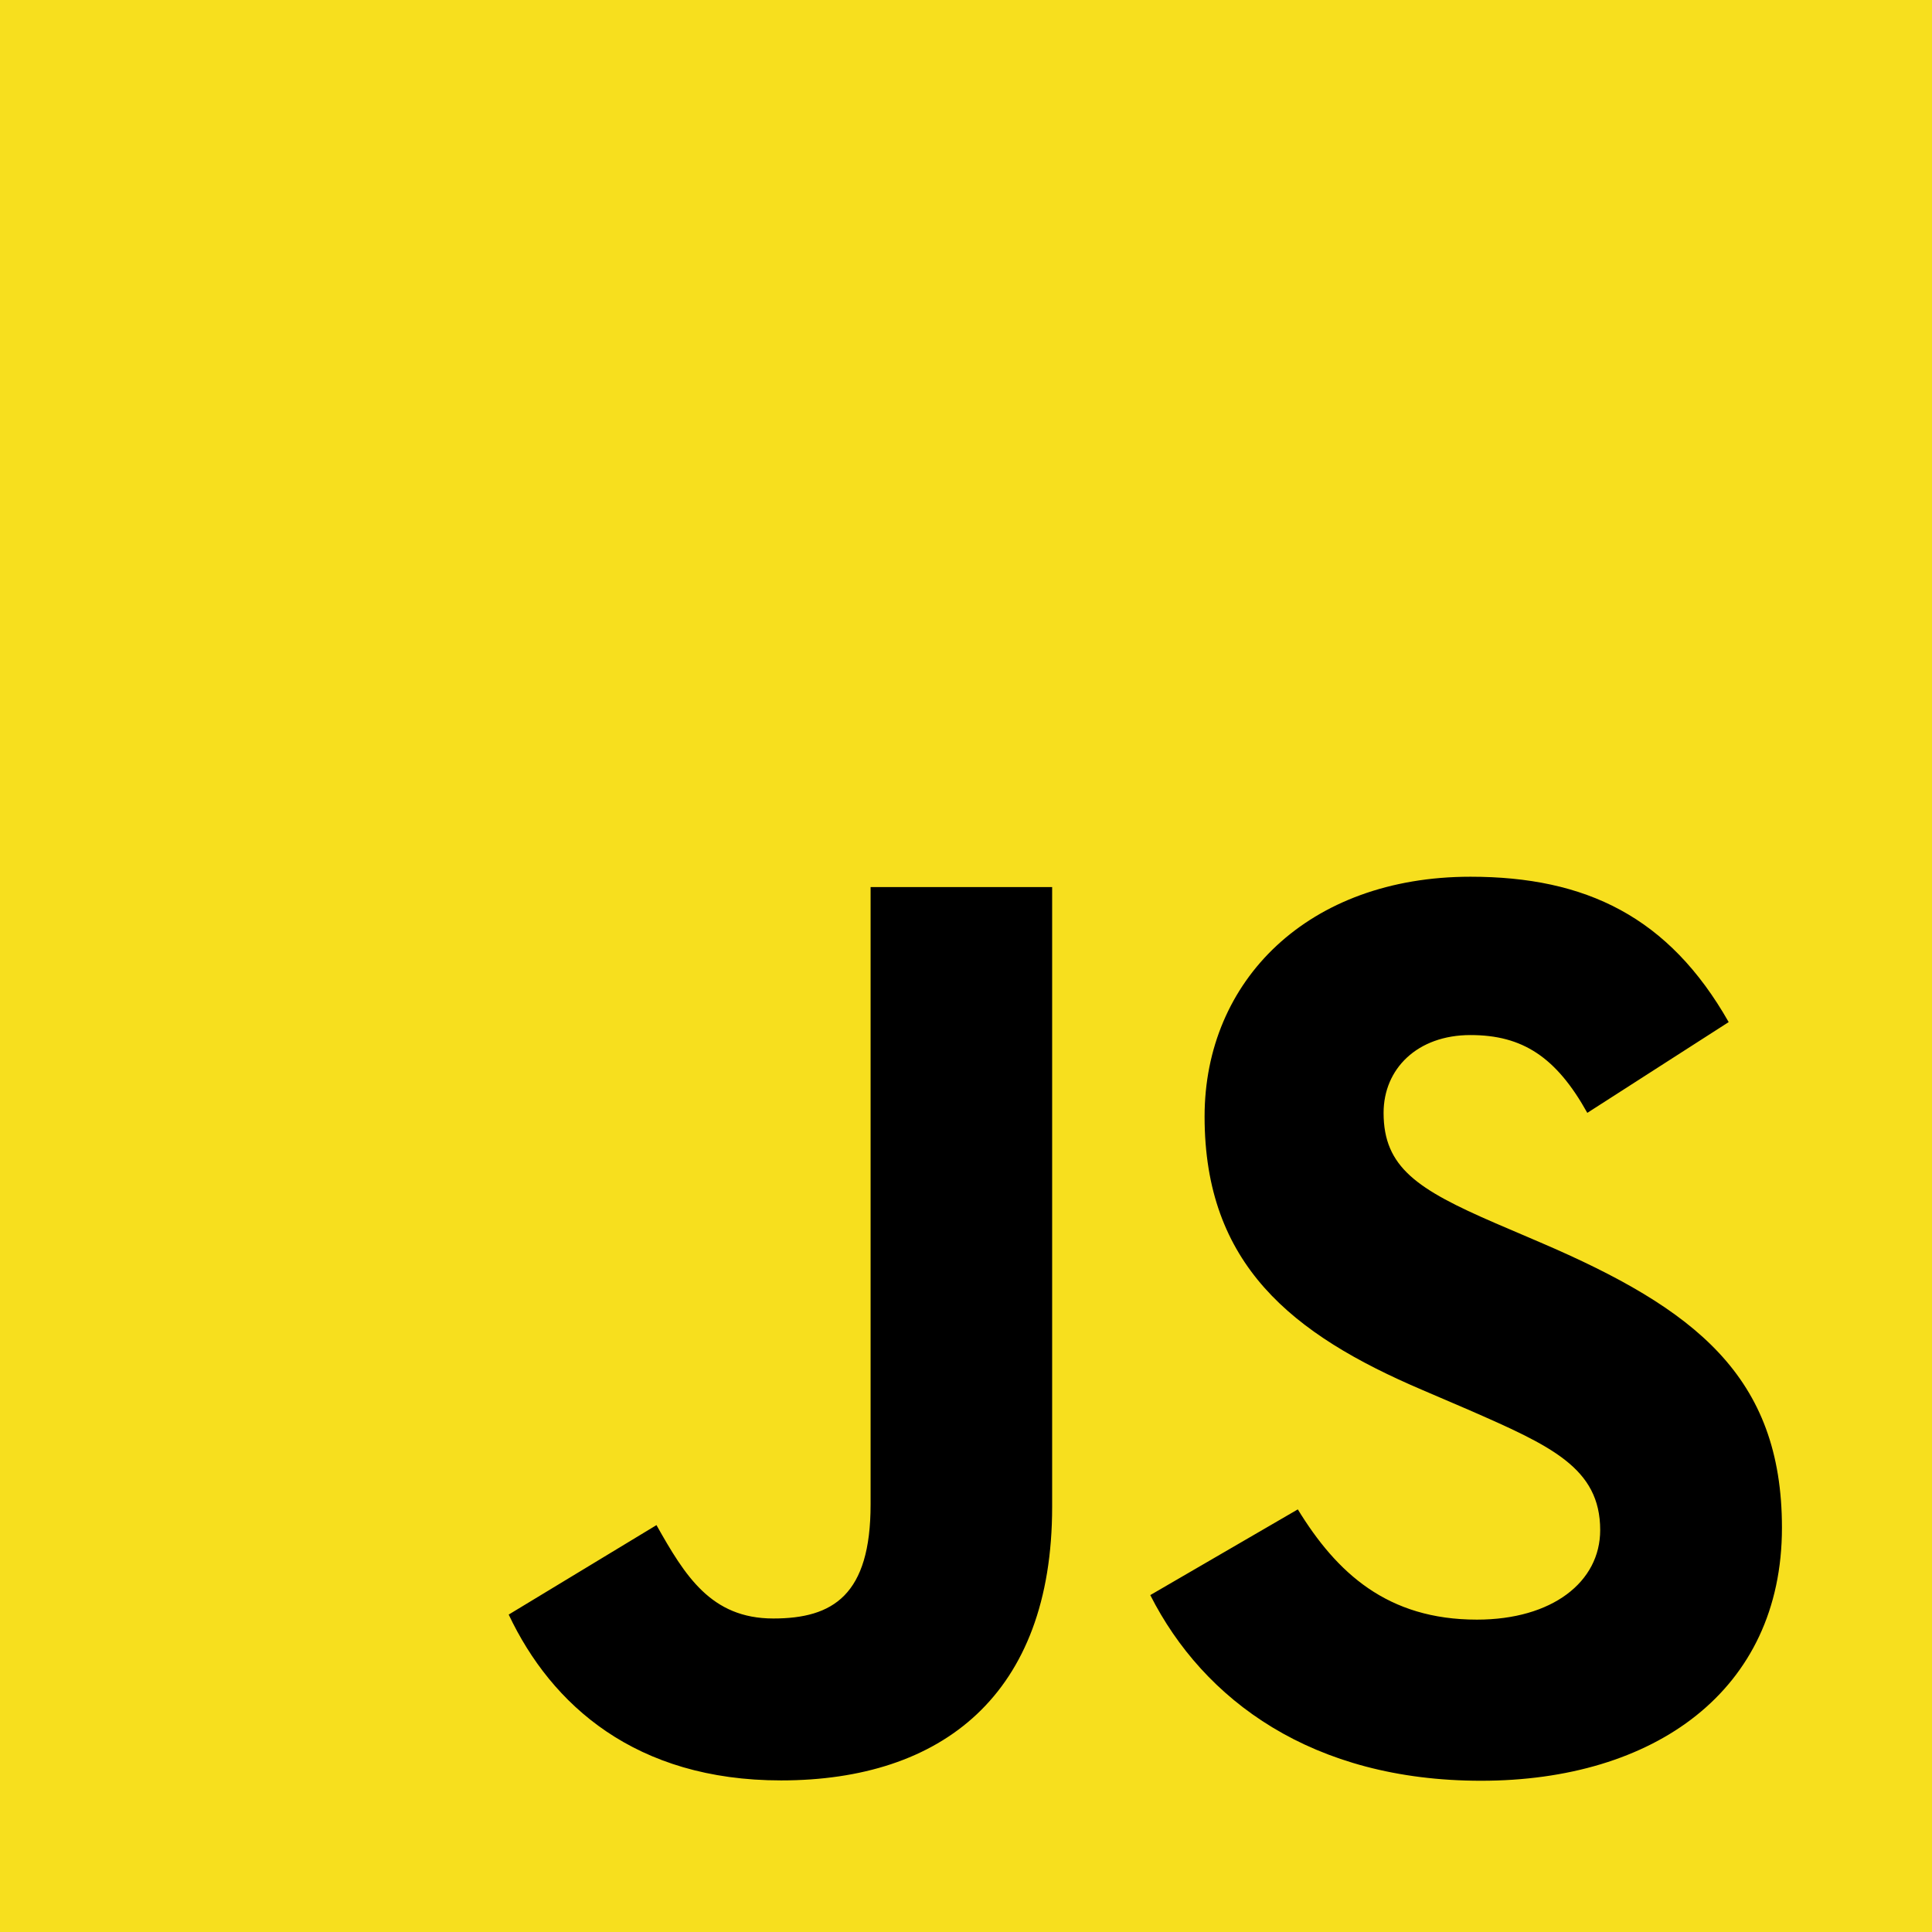
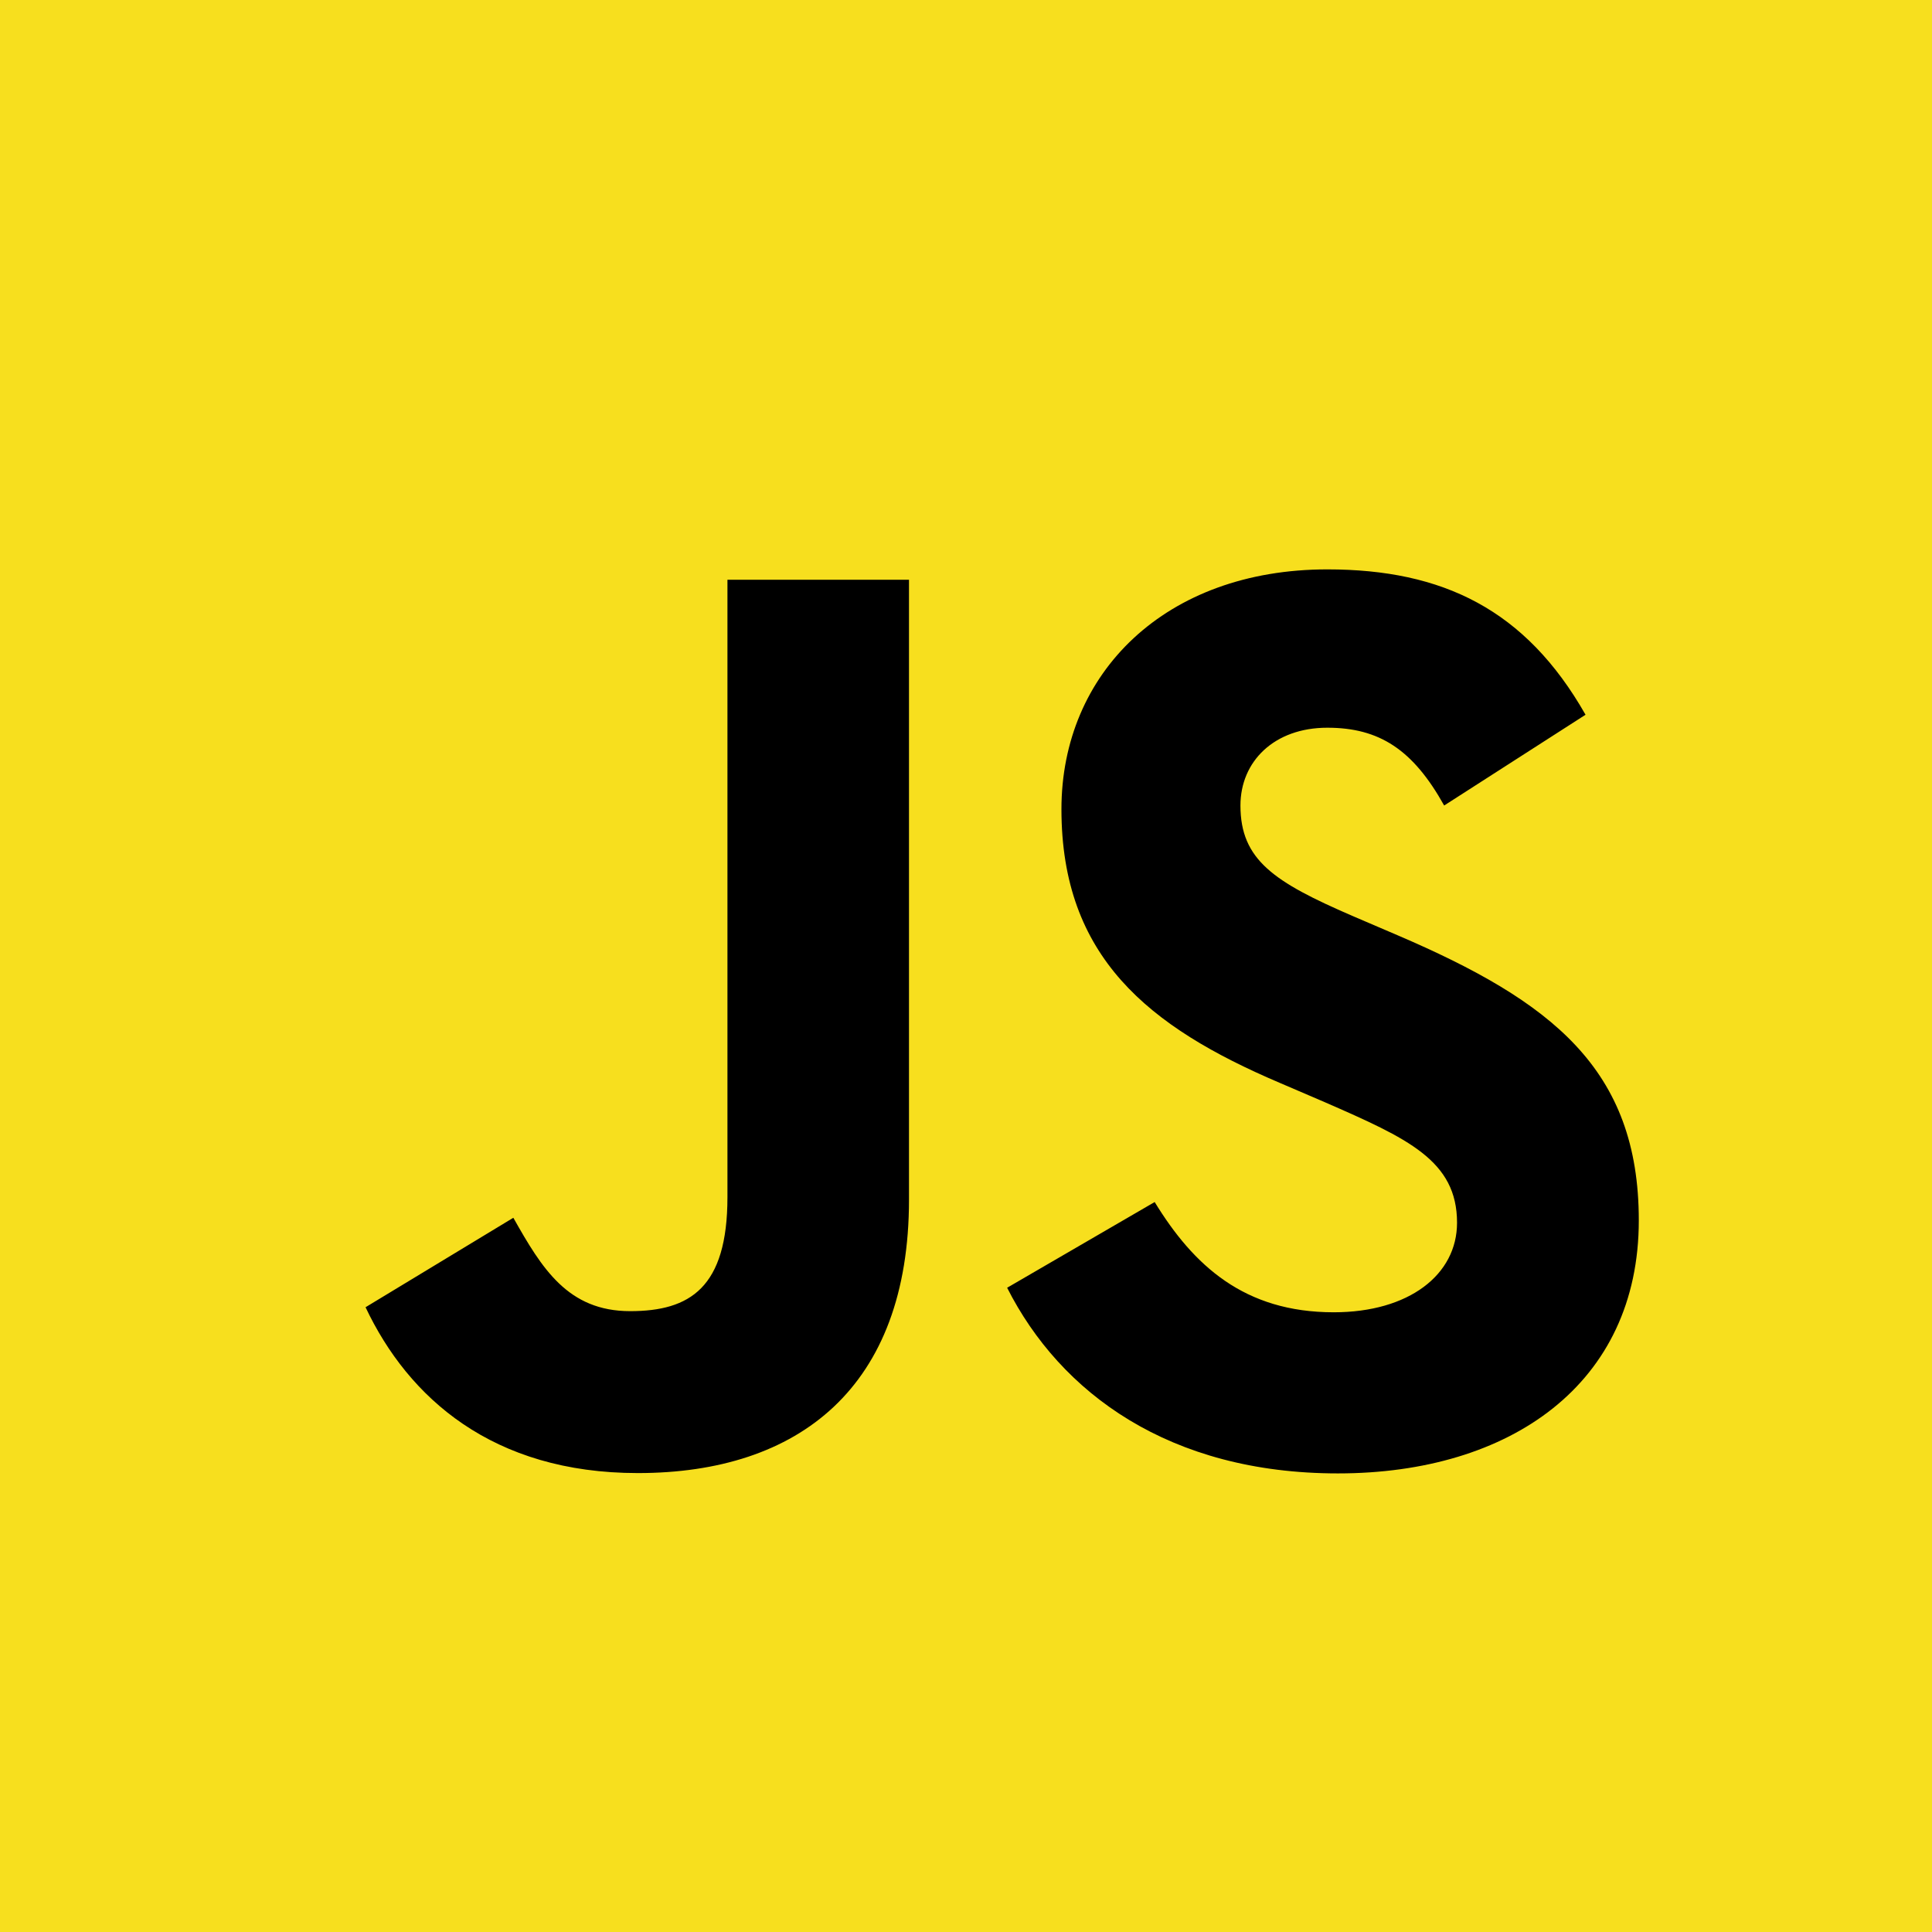
- <svg xmlns="http://www.w3.org/2000/svg" viewBox="0 0 630 630">
-   <rect width="630" height="630" fill="#f7df1e" />
-   <path d="m423.2 492.19c12.69 20.72 29.2 35.95 58.4 35.95 24.53 0 40.2-12.26 40.2-29.2 0-20.3-16.1-27.49-43.1-39.3l-14.8-6.35c-42.72-18.2-71.1-41-71.1-89.2 0-44.4 33.83-78.2 86.7-78.2 37.64 0 64.7 13.1 84.2 47.4l-46.1 29.6c-10.15-18.2-21.1-25.37-38.1-25.37-17.34 0-28.33 11-28.33 25.37 0 17.76 11 24.95 36.4 35.95l14.8 6.34c50.3 21.57 78.7 43.56 78.7 93 0 53.3-41.87 82.5-98.1 82.5-54.98 0-90.5-26.2-107.88-60.54zm-209.13 5.13c9.3 16.5 17.76 30.45 38.1 30.45 19.45 0 31.72-7.61 31.72-37.2v-201.3h59.2v202.1c0 61.3-35.94 89.2-88.4 89.2-47.4 0-74.85-24.53-88.81-54.075z" />
+ <svg xmlns="http://www.w3.org/2000/svg" viewBox="0 0 630 630" version="1.1" id="svg379">
+   <defs id="defs383" />
+   <rect width="630" height="630" fill="#f7df1e" id="rect375" />
+   <path d="m 376.522,391.969 c 12.69,20.72 29.2,35.95 58.4,35.95 24.53,0 40.2,-12.26 40.2,-29.2 0,-20.3 -16.1,-27.49 -43.1,-39.3 l -14.8,-6.35 c -42.72,-18.2 -71.1,-41 -71.1,-89.2 0,-44.4 33.83,-78.2 86.7,-78.2 37.64,0 64.7,13.1 84.2,47.4 l -46.1,29.6 c -10.15,-18.2 -21.1,-25.37 -38.1,-25.37 -17.34,0 -28.33,11 -28.33,25.37 0,17.76 11,24.95 36.4,35.95 l 14.8,6.34 c 50.3,21.57 78.7,43.56 78.7,93 0,53.3 -41.87,82.5 -98.1,82.5 -54.98,0 -90.5,-26.2 -107.88,-60.54 z m -209.13,5.13 c 9.3,16.5 17.76,30.45 38.1,30.45 19.45,0 31.72,-7.61 31.72,-37.2 v -201.3 h 59.2 v 202.1 c 0,61.3 -35.94,89.2 -88.4,89.2 -47.4,0 -74.85,-24.53 -88.81,-54.075 z" id="path377" />
</svg>
